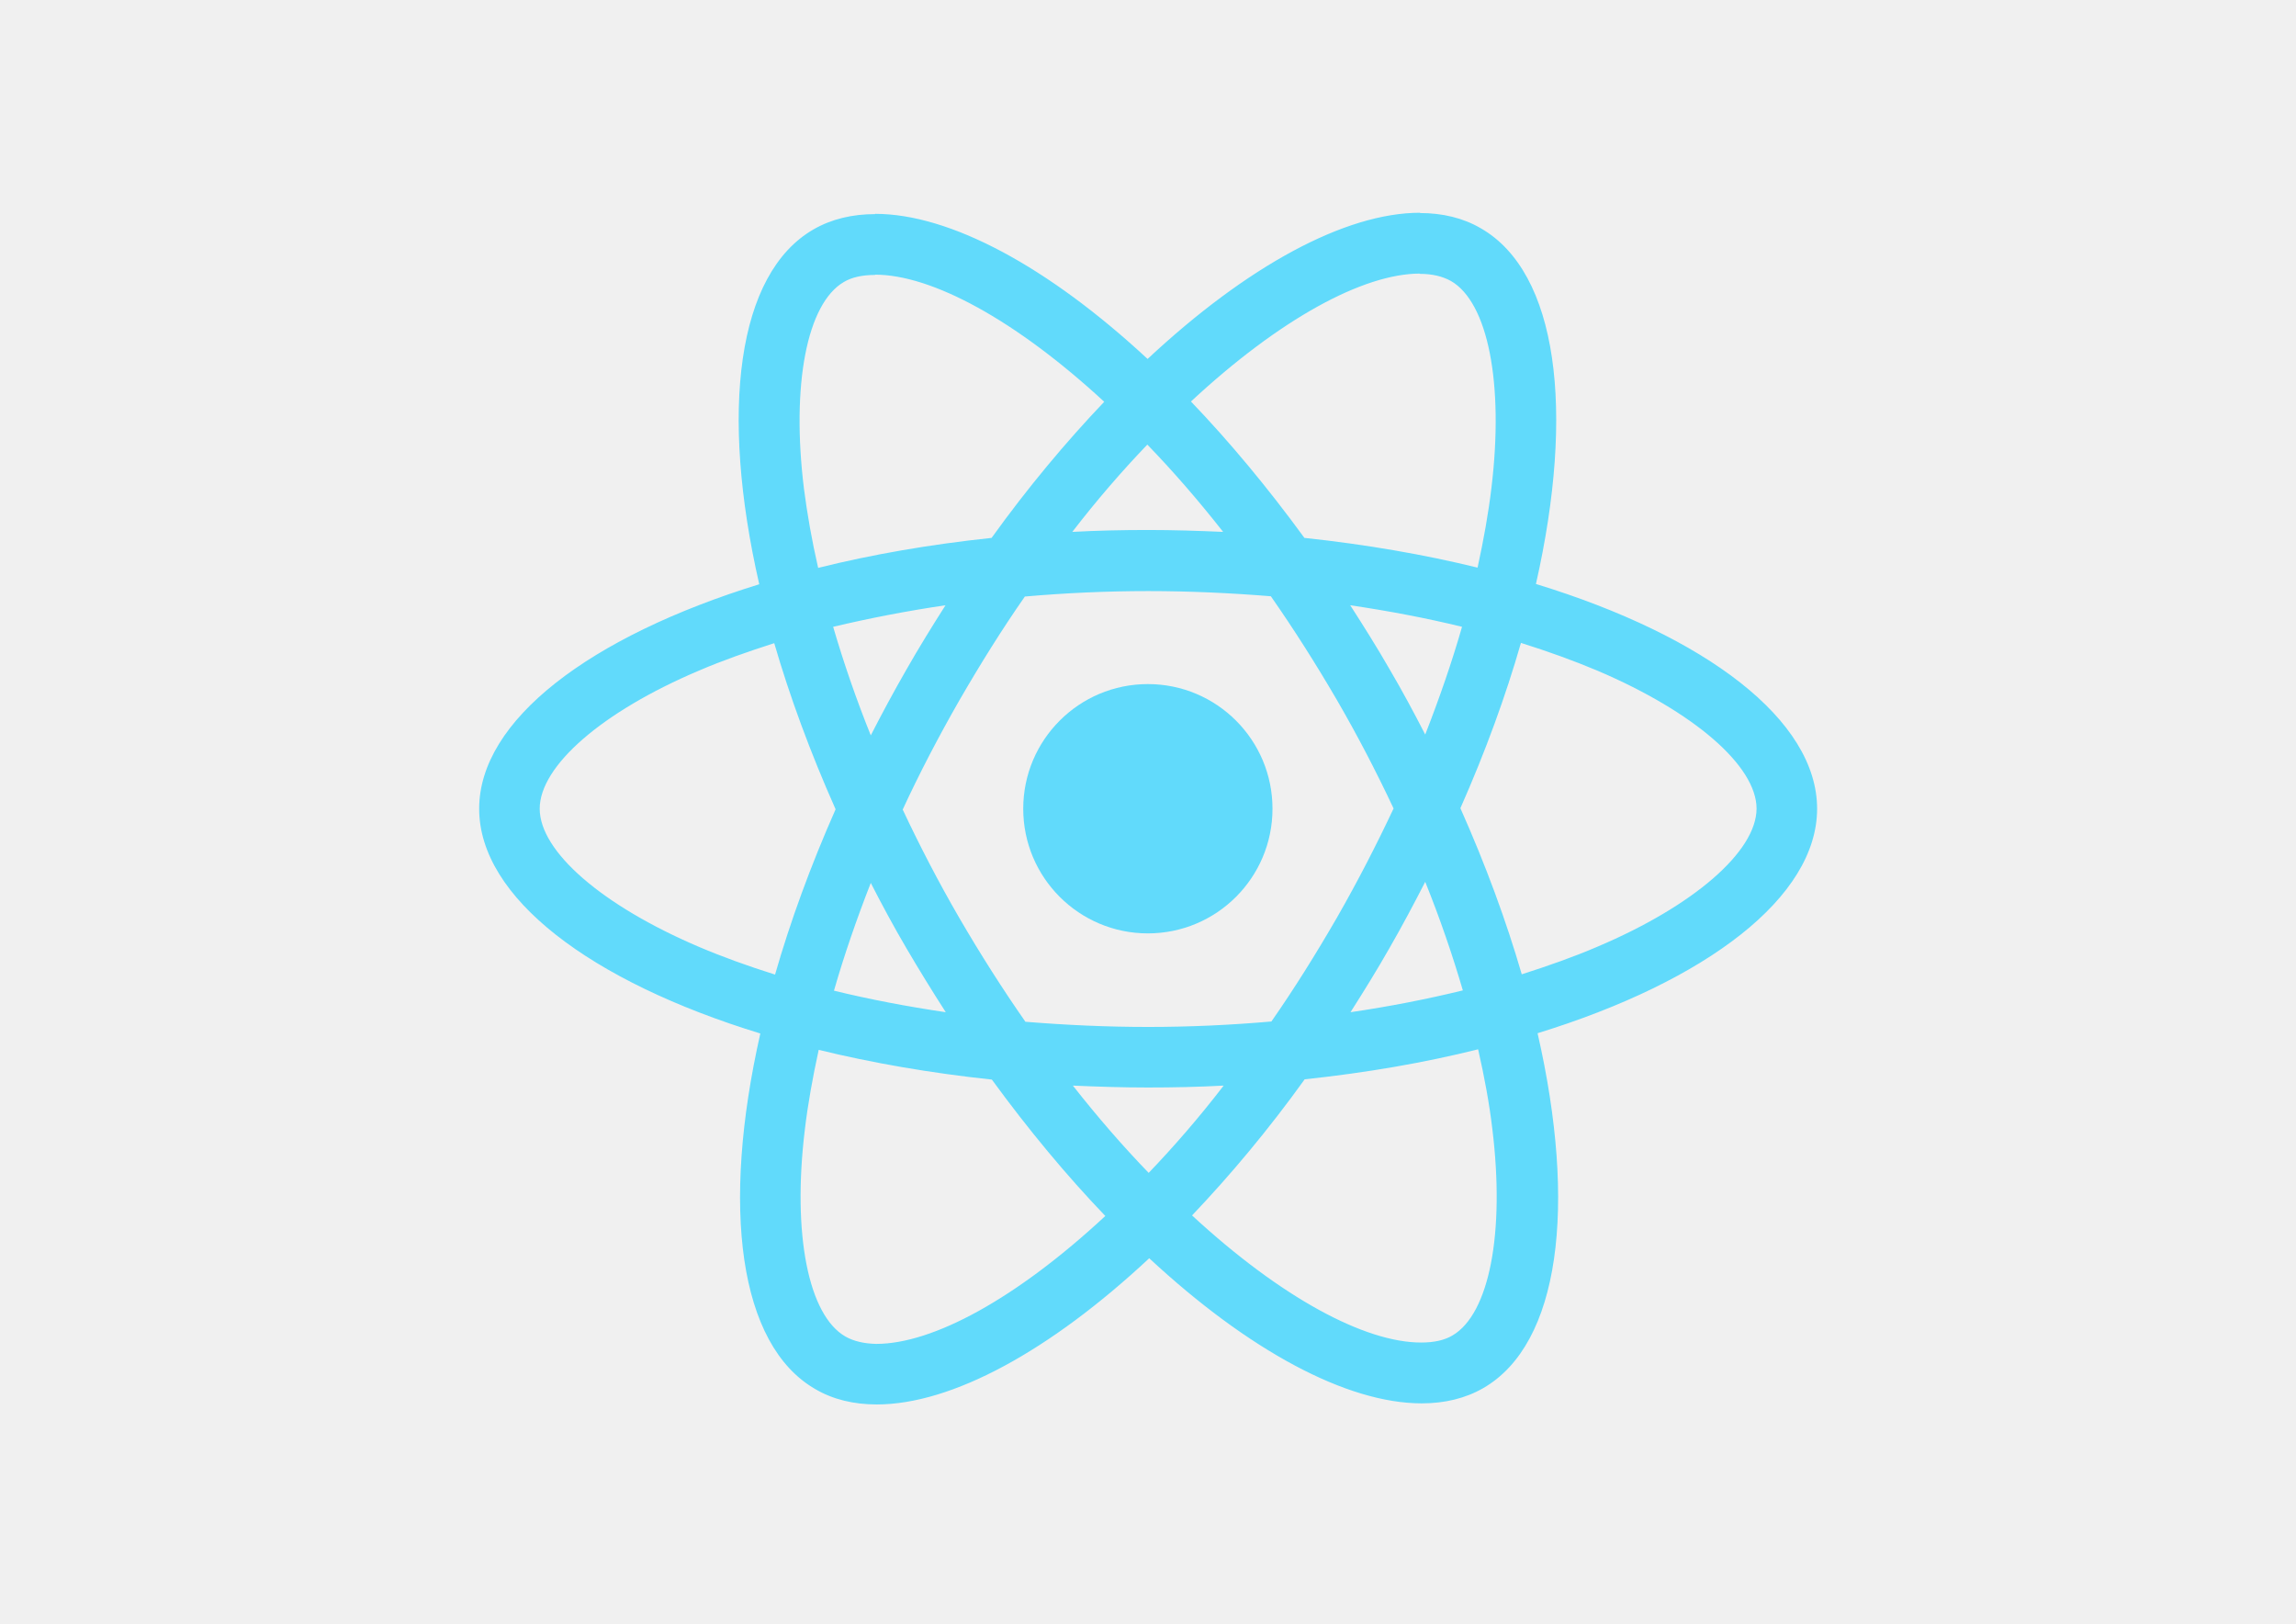
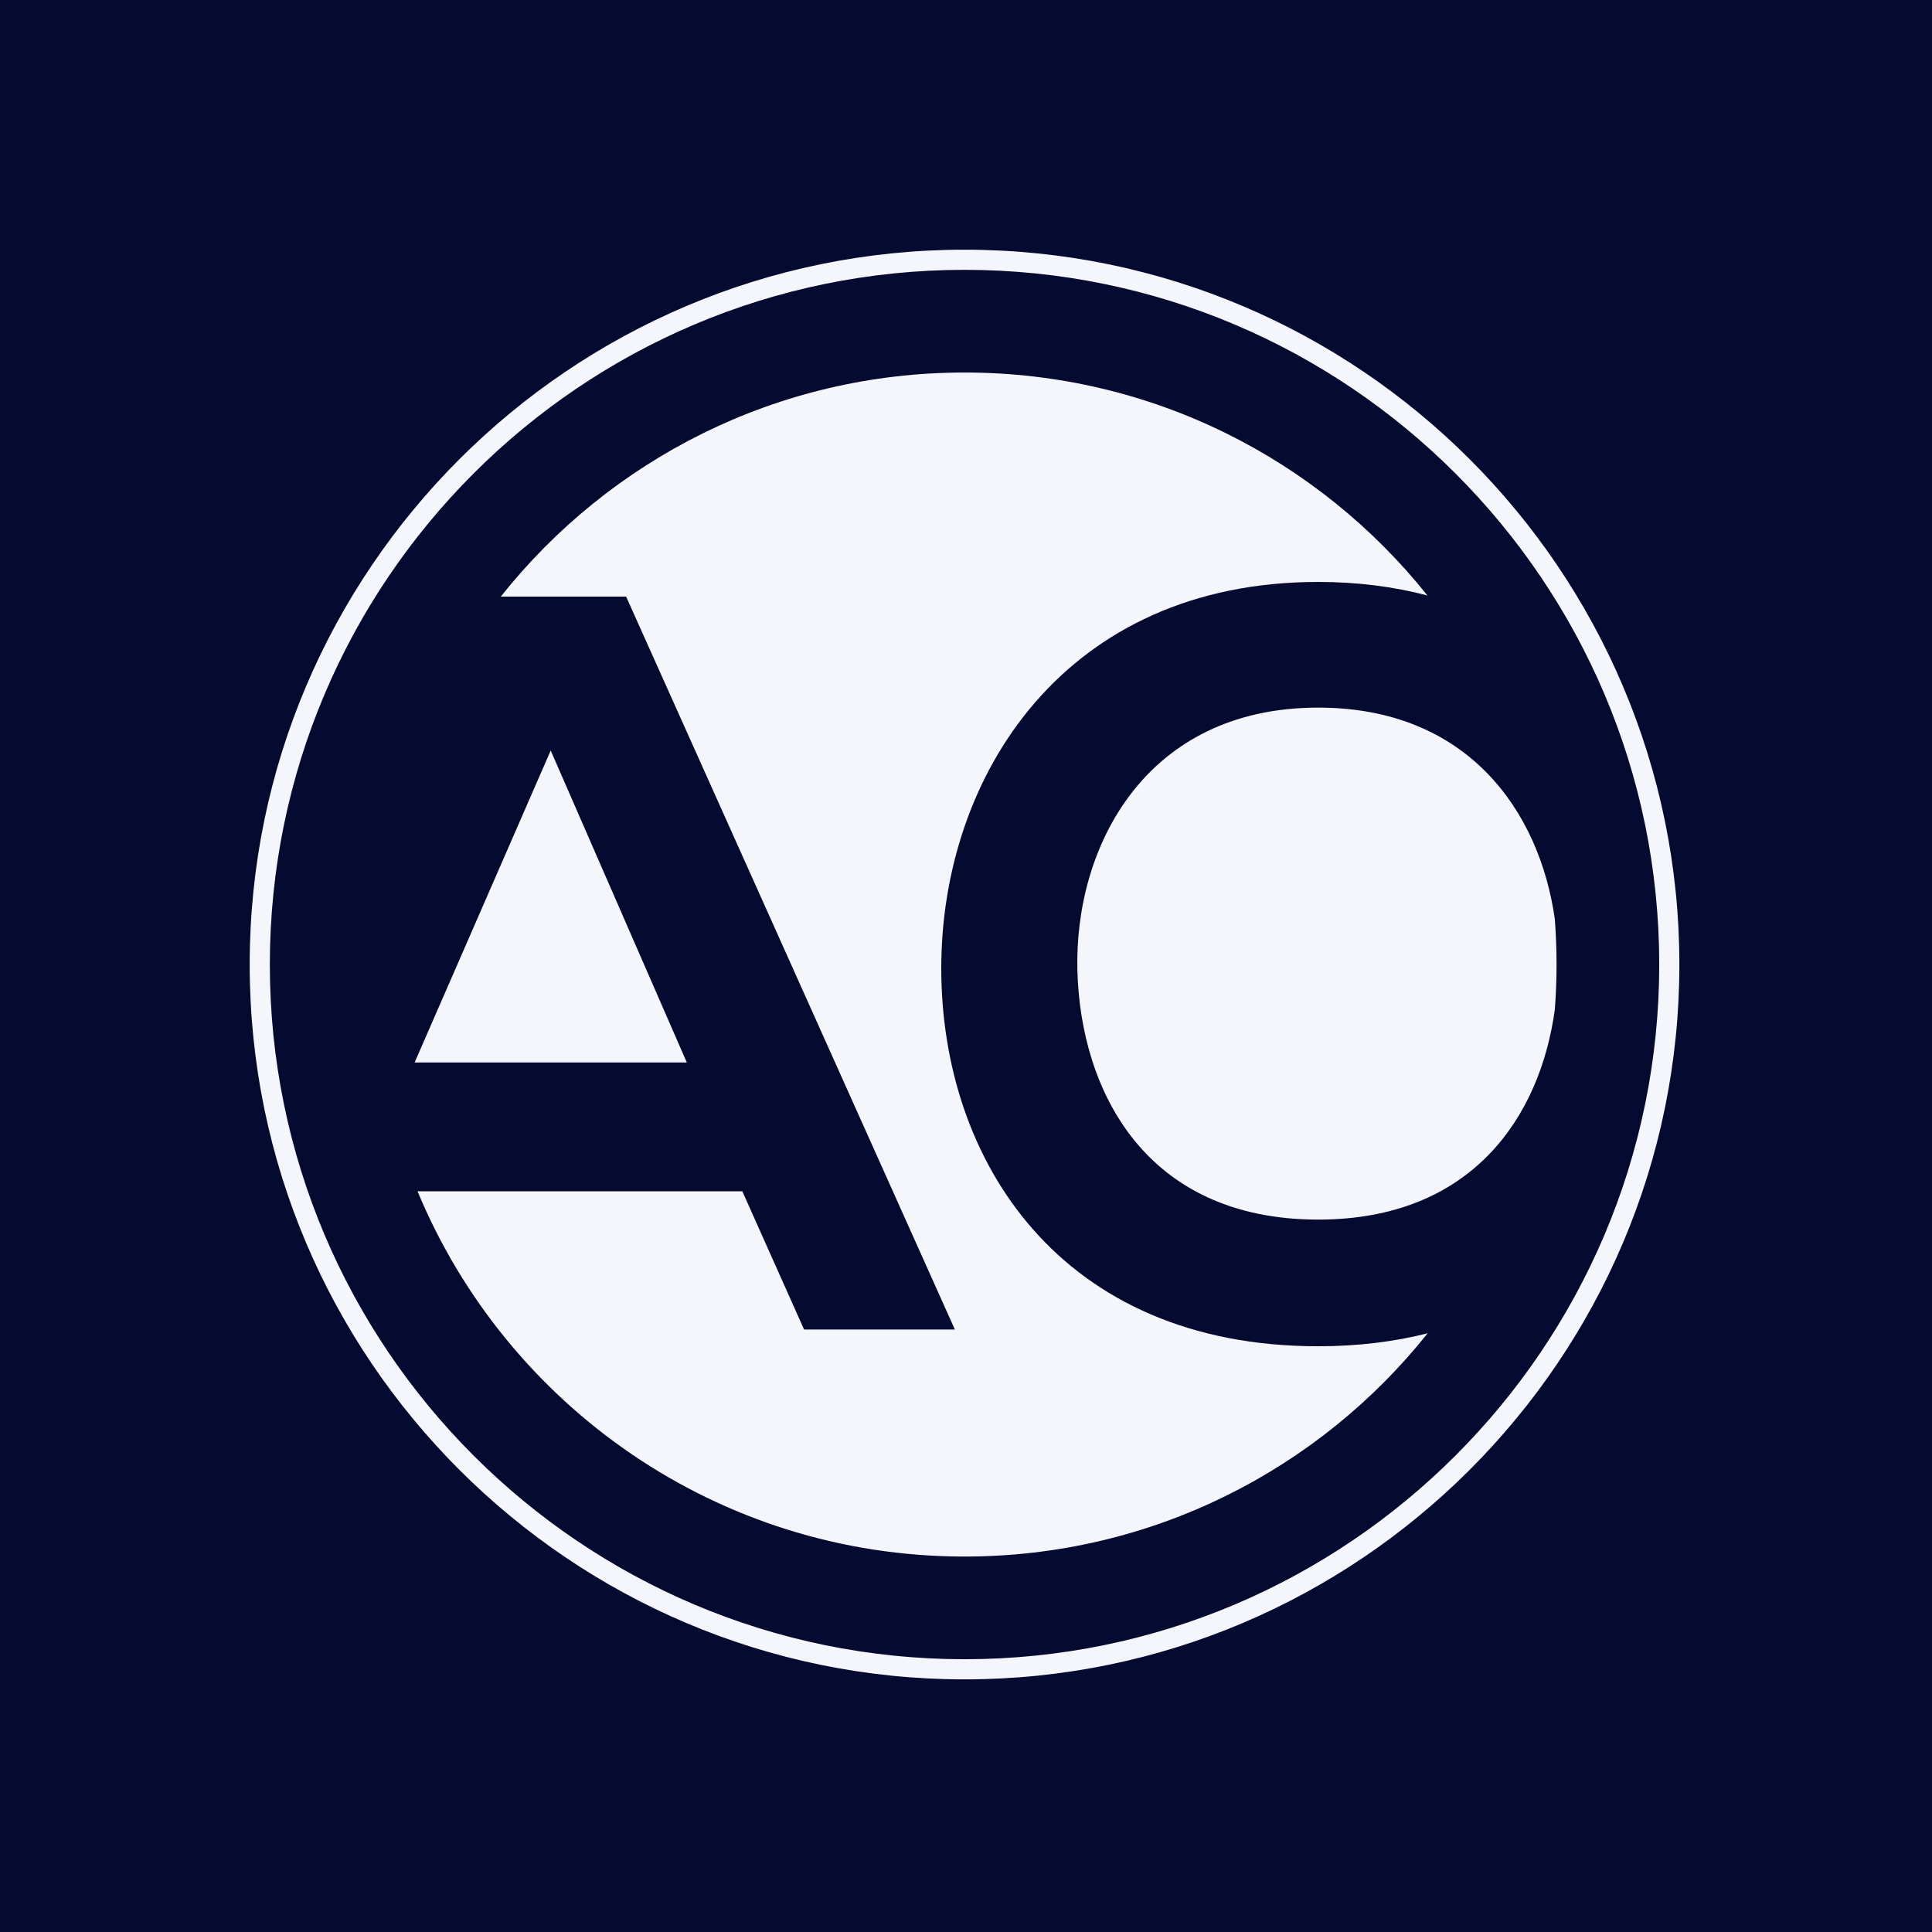
- <svg xmlns="http://www.w3.org/2000/svg" viewBox="0 0 841.9 595.3">
-   <g fill="#61DAFB">
-     <path d="M666.3 296.5c0-32.5-40.7-63.3-103.1-82.4 14.4-63.6 8-114.2-20.2-130.4-6.5-3.8-14.1-5.6-22.4-5.6v22.3c4.6 0 8.3.9 11.4 2.6 13.6 7.8 19.5 37.5 14.9 75.7-1.1 9.4-2.9 19.3-5.1 29.4-19.6-4.8-41-8.5-63.5-10.9-13.5-18.5-27.5-35.3-41.6-50 32.6-30.3 63.2-46.9 84-46.9V78c-27.5 0-63.5 19.6-99.9 53.6-36.4-33.8-72.4-53.2-99.9-53.2v22.3c20.7 0 51.4 16.5 84 46.6-14 14.7-28 31.4-41.3 49.9-22.6 2.4-44 6.1-63.6 11-2.3-10-4-19.7-5.2-29-4.7-38.2 1.1-67.9 14.6-75.8 3-1.8 6.9-2.6 11.5-2.6V78.5c-8.4 0-16 1.8-22.6 5.6-28.1 16.2-34.4 66.7-19.9 130.1-62.2 19.2-102.7 49.9-102.7 82.3 0 32.5 40.7 63.3 103.1 82.4-14.4 63.6-8 114.2 20.2 130.4 6.5 3.8 14.1 5.6 22.5 5.6 27.5 0 63.5-19.6 99.9-53.6 36.4 33.8 72.4 53.2 99.9 53.2 8.4 0 16-1.8 22.6-5.6 28.1-16.2 34.4-66.7 19.9-130.1 62-19.1 102.5-49.9 102.5-82.3zm-130.2-66.7c-3.7 12.9-8.3 26.2-13.5 39.5-4.1-8-8.4-16-13.1-24-4.6-8-9.5-15.8-14.4-23.4 14.2 2.1 27.9 4.7 41 7.9zm-45.8 106.5c-7.8 13.5-15.8 26.3-24.1 38.2-14.9 1.3-30 2-45.2 2-15.1 0-30.2-.7-45-1.9-8.3-11.9-16.4-24.6-24.2-38-7.6-13.1-14.5-26.4-20.8-39.8 6.2-13.4 13.2-26.8 20.7-39.9 7.8-13.5 15.8-26.3 24.1-38.2 14.9-1.3 30-2 45.2-2 15.1 0 30.2.7 45 1.9 8.3 11.9 16.4 24.6 24.2 38 7.6 13.1 14.5 26.4 20.8 39.8-6.3 13.4-13.2 26.8-20.7 39.9zm32.3-13c5.4 13.4 10 26.8 13.8 39.8-13.1 3.2-26.9 5.9-41.2 8 4.9-7.7 9.8-15.6 14.4-23.7 4.6-8 8.9-16.1 13-24.1zM421.2 430c-9.3-9.6-18.6-20.3-27.8-32 9 .4 18.2.7 27.5.7 9.4 0 18.7-.2 27.8-.7-9 11.7-18.3 22.4-27.5 32zm-74.4-58.9c-14.2-2.1-27.9-4.7-41-7.9 3.7-12.9 8.3-26.2 13.5-39.5 4.1 8 8.4 16 13.1 24 4.7 8 9.5 15.8 14.4 23.4zM420.7 163c9.3 9.6 18.6 20.3 27.8 32-9-.4-18.2-.7-27.5-.7-9.4 0-18.7.2-27.8.7 9-11.7 18.3-22.4 27.5-32zm-74 58.9c-4.9 7.7-9.8 15.6-14.4 23.7-4.6 8-8.9 16-13 24-5.4-13.4-10-26.8-13.8-39.8 13.1-3.1 26.9-5.8 41.2-7.9zm-90.5 125.2c-35.4-15.1-58.3-34.9-58.3-50.6 0-15.7 22.9-35.6 58.3-50.6 8.6-3.7 18-7 27.7-10.1 5.7 19.6 13.2 40 22.5 60.9-9.2 20.8-16.6 41.1-22.2 60.6-9.9-3.1-19.3-6.5-28-10.2zM310 490c-13.6-7.8-19.5-37.5-14.9-75.7 1.1-9.4 2.9-19.3 5.1-29.4 19.6 4.8 41 8.5 63.5 10.9 13.5 18.5 27.5 35.3 41.6 50-32.6 30.3-63.2 46.9-84 46.9-4.5-.1-8.3-1-11.3-2.7zm237.2-76.2c4.7 38.2-1.1 67.9-14.6 75.8-3 1.8-6.9 2.6-11.5 2.6-20.7 0-51.4-16.5-84-46.6 14-14.7 28-31.4 41.3-49.9 22.6-2.4 44-6.1 63.6-11 2.3 10.1 4.1 19.8 5.2 29.1zm38.5-66.7c-8.6 3.7-18 7-27.7 10.1-5.7-19.6-13.2-40-22.5-60.9 9.2-20.8 16.6-41.1 22.2-60.6 9.9 3.1 19.3 6.5 28.1 10.2 35.4 15.1 58.3 34.9 58.3 50.6-.1 15.7-23 35.6-58.4 50.6zM320.8 78.4z" />
-     <circle cx="420.9" cy="296.5" r="45.7" />
-     <path d="M520.5 78.1z" />
+ <svg xmlns="http://www.w3.org/2000/svg" width="500" zoomAndPan="magnify" viewBox="0 0 375 375" height="500" preserveAspectRatio="xMidYMid meet" version="1.0">
+   <defs>
+     <clipPath id="id1">
+       <path d="M 48.465 48.465 L 325.965 48.465 L 325.965 325.965 L 48.465 325.965 Z M 48.465 48.465 " clip-rule="nonzero" />
+     </clipPath>
+   </defs>
+   <rect x="-37.5" width="450" fill="#ffffff" y="-37.5" height="450" fill-opacity="1" />
+   <rect x="-37.5" width="450" fill="#050a30" y="-37.5" height="450" fill-opacity="1" />
+   <rect x="-37.5" width="450" fill="#ffffff" y="-37.5" height="450" fill-opacity="1" />
+   <rect x="-37.5" width="450" fill="#050a30" y="-37.5" height="450" fill-opacity="1" />
+   <g clip-path="url(#id1)">
+     <path fill="#f4f6fc" d="M 187.215 48.465 C 110.707 48.465 48.465 110.707 48.465 187.215 C 48.465 263.723 110.707 325.965 187.215 325.965 C 263.723 325.965 325.965 263.723 325.965 187.215 C 325.965 110.707 263.723 48.465 187.215 48.465 Z M 187.215 322.055 C 112.859 322.055 52.375 261.57 52.375 187.215 C 52.375 112.859 112.859 52.375 187.215 52.375 C 261.57 52.375 322.055 112.859 322.055 187.215 C 322.055 261.57 261.57 322.055 187.215 322.055 Z M 187.215 322.055 " fill-opacity="1" fill-rule="nonzero" />
  </g>
+   <path fill="#f4f6fc" d="M 301.789 178.395 C 298.824 157.441 284.887 137.348 255.859 137.348 C 222.324 137.348 208.508 164.375 209.121 188.355 C 209.73 211.727 222.332 236.723 255.859 236.723 C 285.688 236.723 298.945 216.785 301.793 195.934 C 302.012 193.059 302.125 190.152 302.125 187.219 C 302.125 184.246 302.012 181.305 301.789 178.395 Z M 301.789 178.395 " fill-opacity="1" fill-rule="nonzero" />
+   <path fill="#f4f6fc" d="M 255.859 261.309 C 205.871 261.309 182.699 225.34 182.699 187.945 C 182.699 150.547 206.68 112.953 255.859 112.953 C 263.531 112.953 270.598 113.883 277.062 115.582 C 256.008 89.207 223.59 72.305 187.215 72.305 C 150.746 72.305 118.246 89.301 97.199 115.801 L 121.531 115.801 L 185.34 258.059 L 156.07 258.059 L 144.086 231.23 L 81.047 231.23 C 98.32 272.852 139.344 302.125 187.215 302.125 C 223.613 302.125 256.055 285.199 277.109 258.789 C 270.664 260.418 263.598 261.309 255.859 261.309 Z M 255.859 261.309 " fill-opacity="1" fill-rule="nonzero" />
+   <path fill="#f4f6fc" d="M 80.477 206.234 L 133.312 206.234 L 106.891 145.672 Z M 80.477 206.234 " fill-opacity="1" fill-rule="nonzero" />
</svg>
